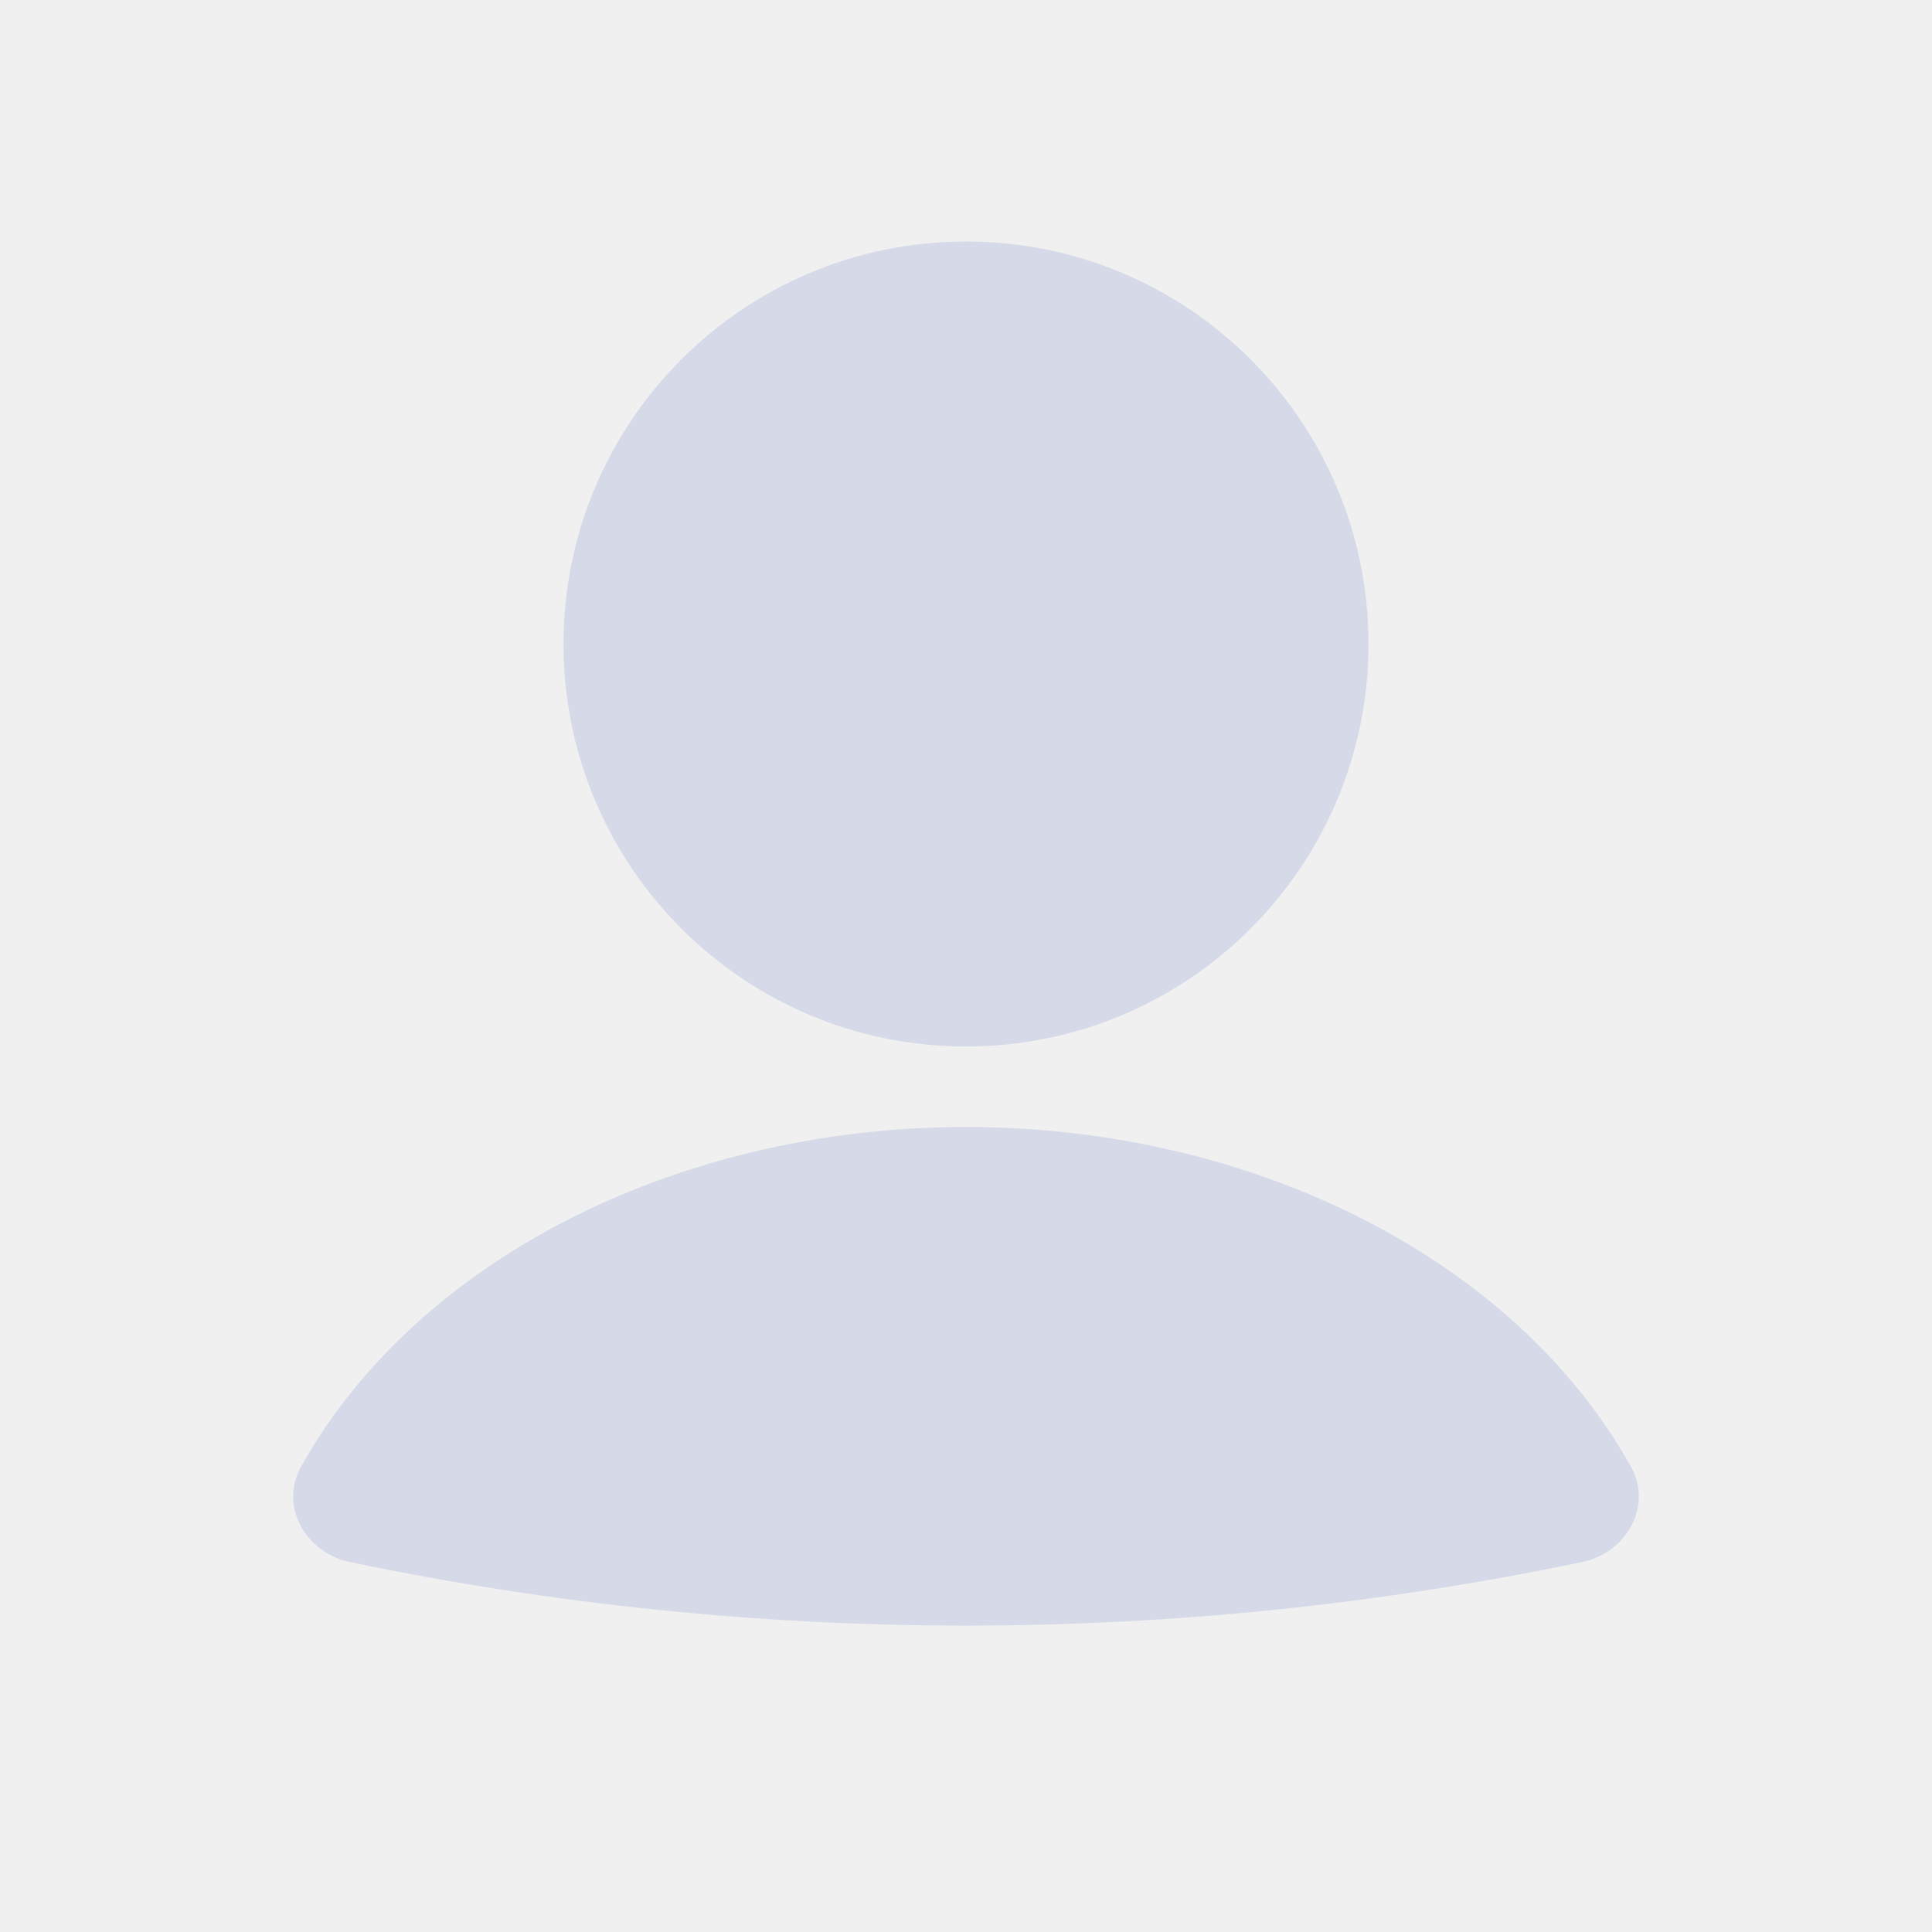
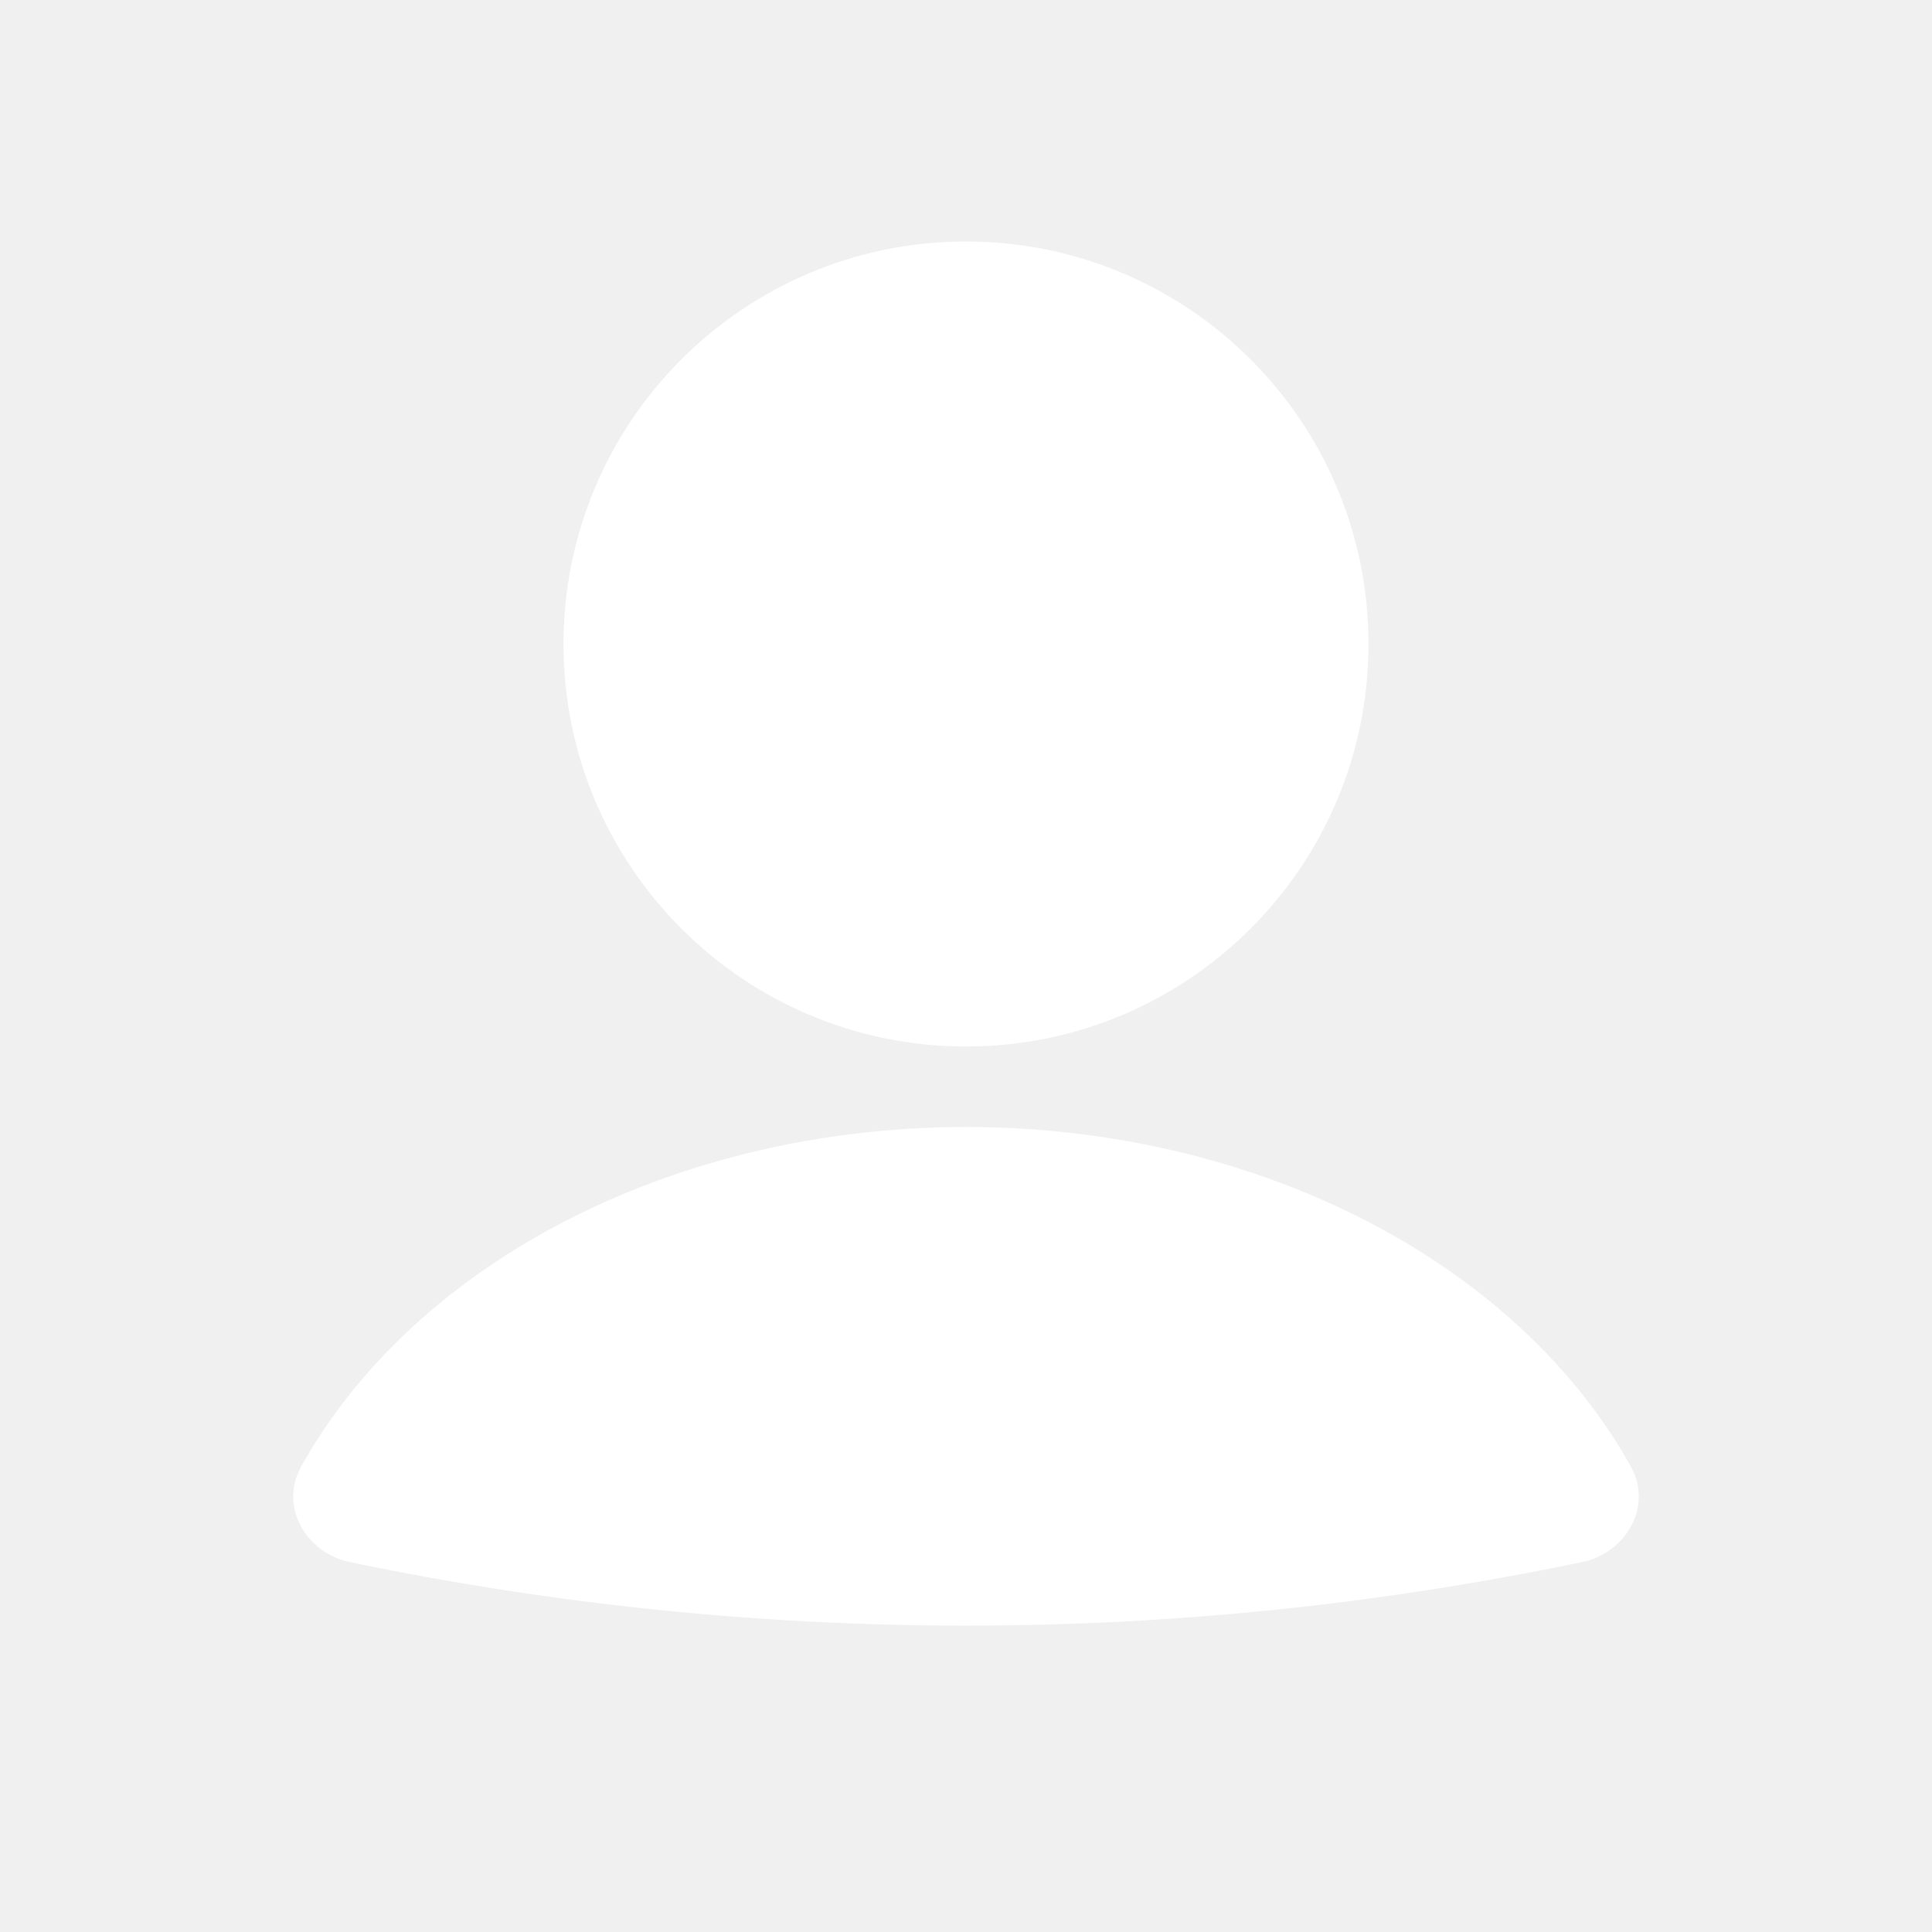
<svg xmlns="http://www.w3.org/2000/svg" width="24" height="24" viewBox="0 0 24 24" fill="none">
-   <path d="M19.651 19.405C20.204 19.29 20.534 18.712 20.259 18.218C19.653 17.131 18.699 16.175 17.479 15.447C15.907 14.508 13.981 14 12 14C10.019 14 8.093 14.508 6.521 15.447C5.301 16.175 4.347 17.131 3.741 18.218C3.466 18.712 3.796 19.29 4.348 19.405C9.395 20.457 14.605 20.457 19.651 19.405Z" fill="#D6DAE8" />
-   <circle cx="12" cy="8" r="5" fill="#D6DAE8" />
+   <path d="M19.651 19.405C20.204 19.29 20.534 18.712 20.259 18.218C19.653 17.131 18.699 16.175 17.479 15.447C15.907 14.508 13.981 14 12 14C10.019 14 8.093 14.508 6.521 15.447C5.301 16.175 4.347 17.131 3.741 18.218C3.466 18.712 3.796 19.29 4.348 19.405C9.395 20.457 14.605 20.457 19.651 19.405Z" fill="white" />
+   <circle cx="12" cy="8" r="5" fill="white" />
</svg>
